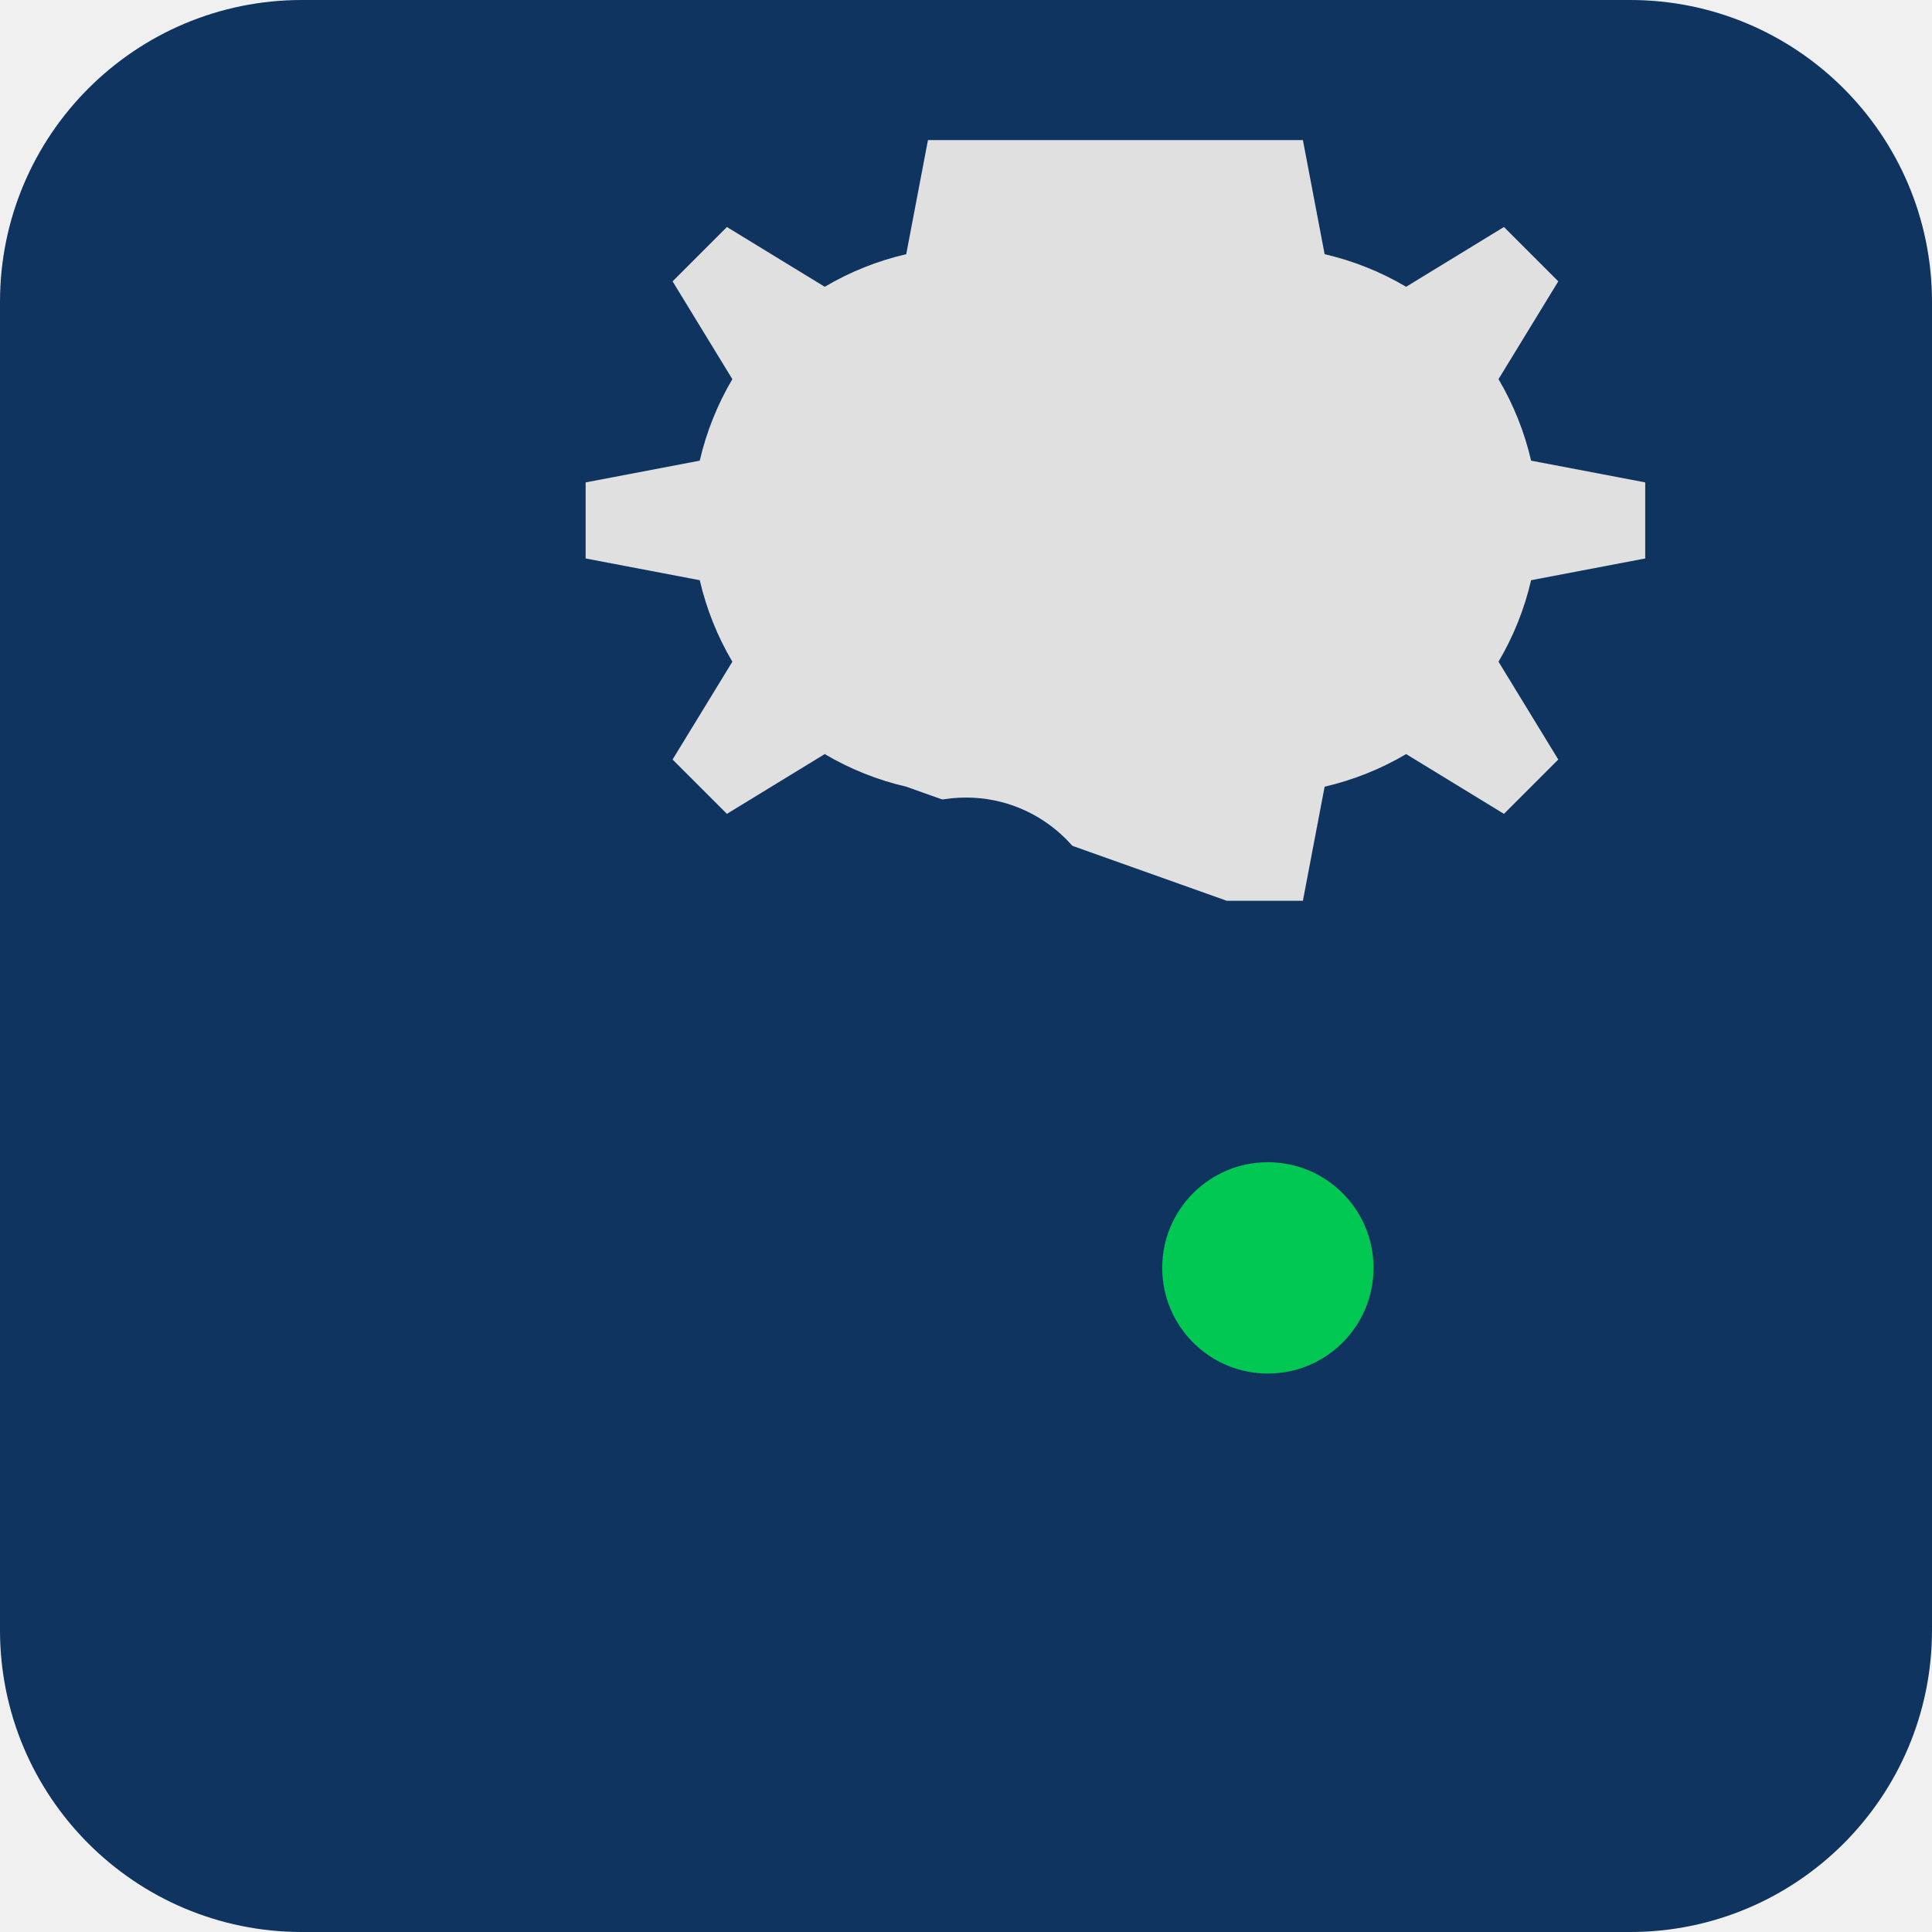
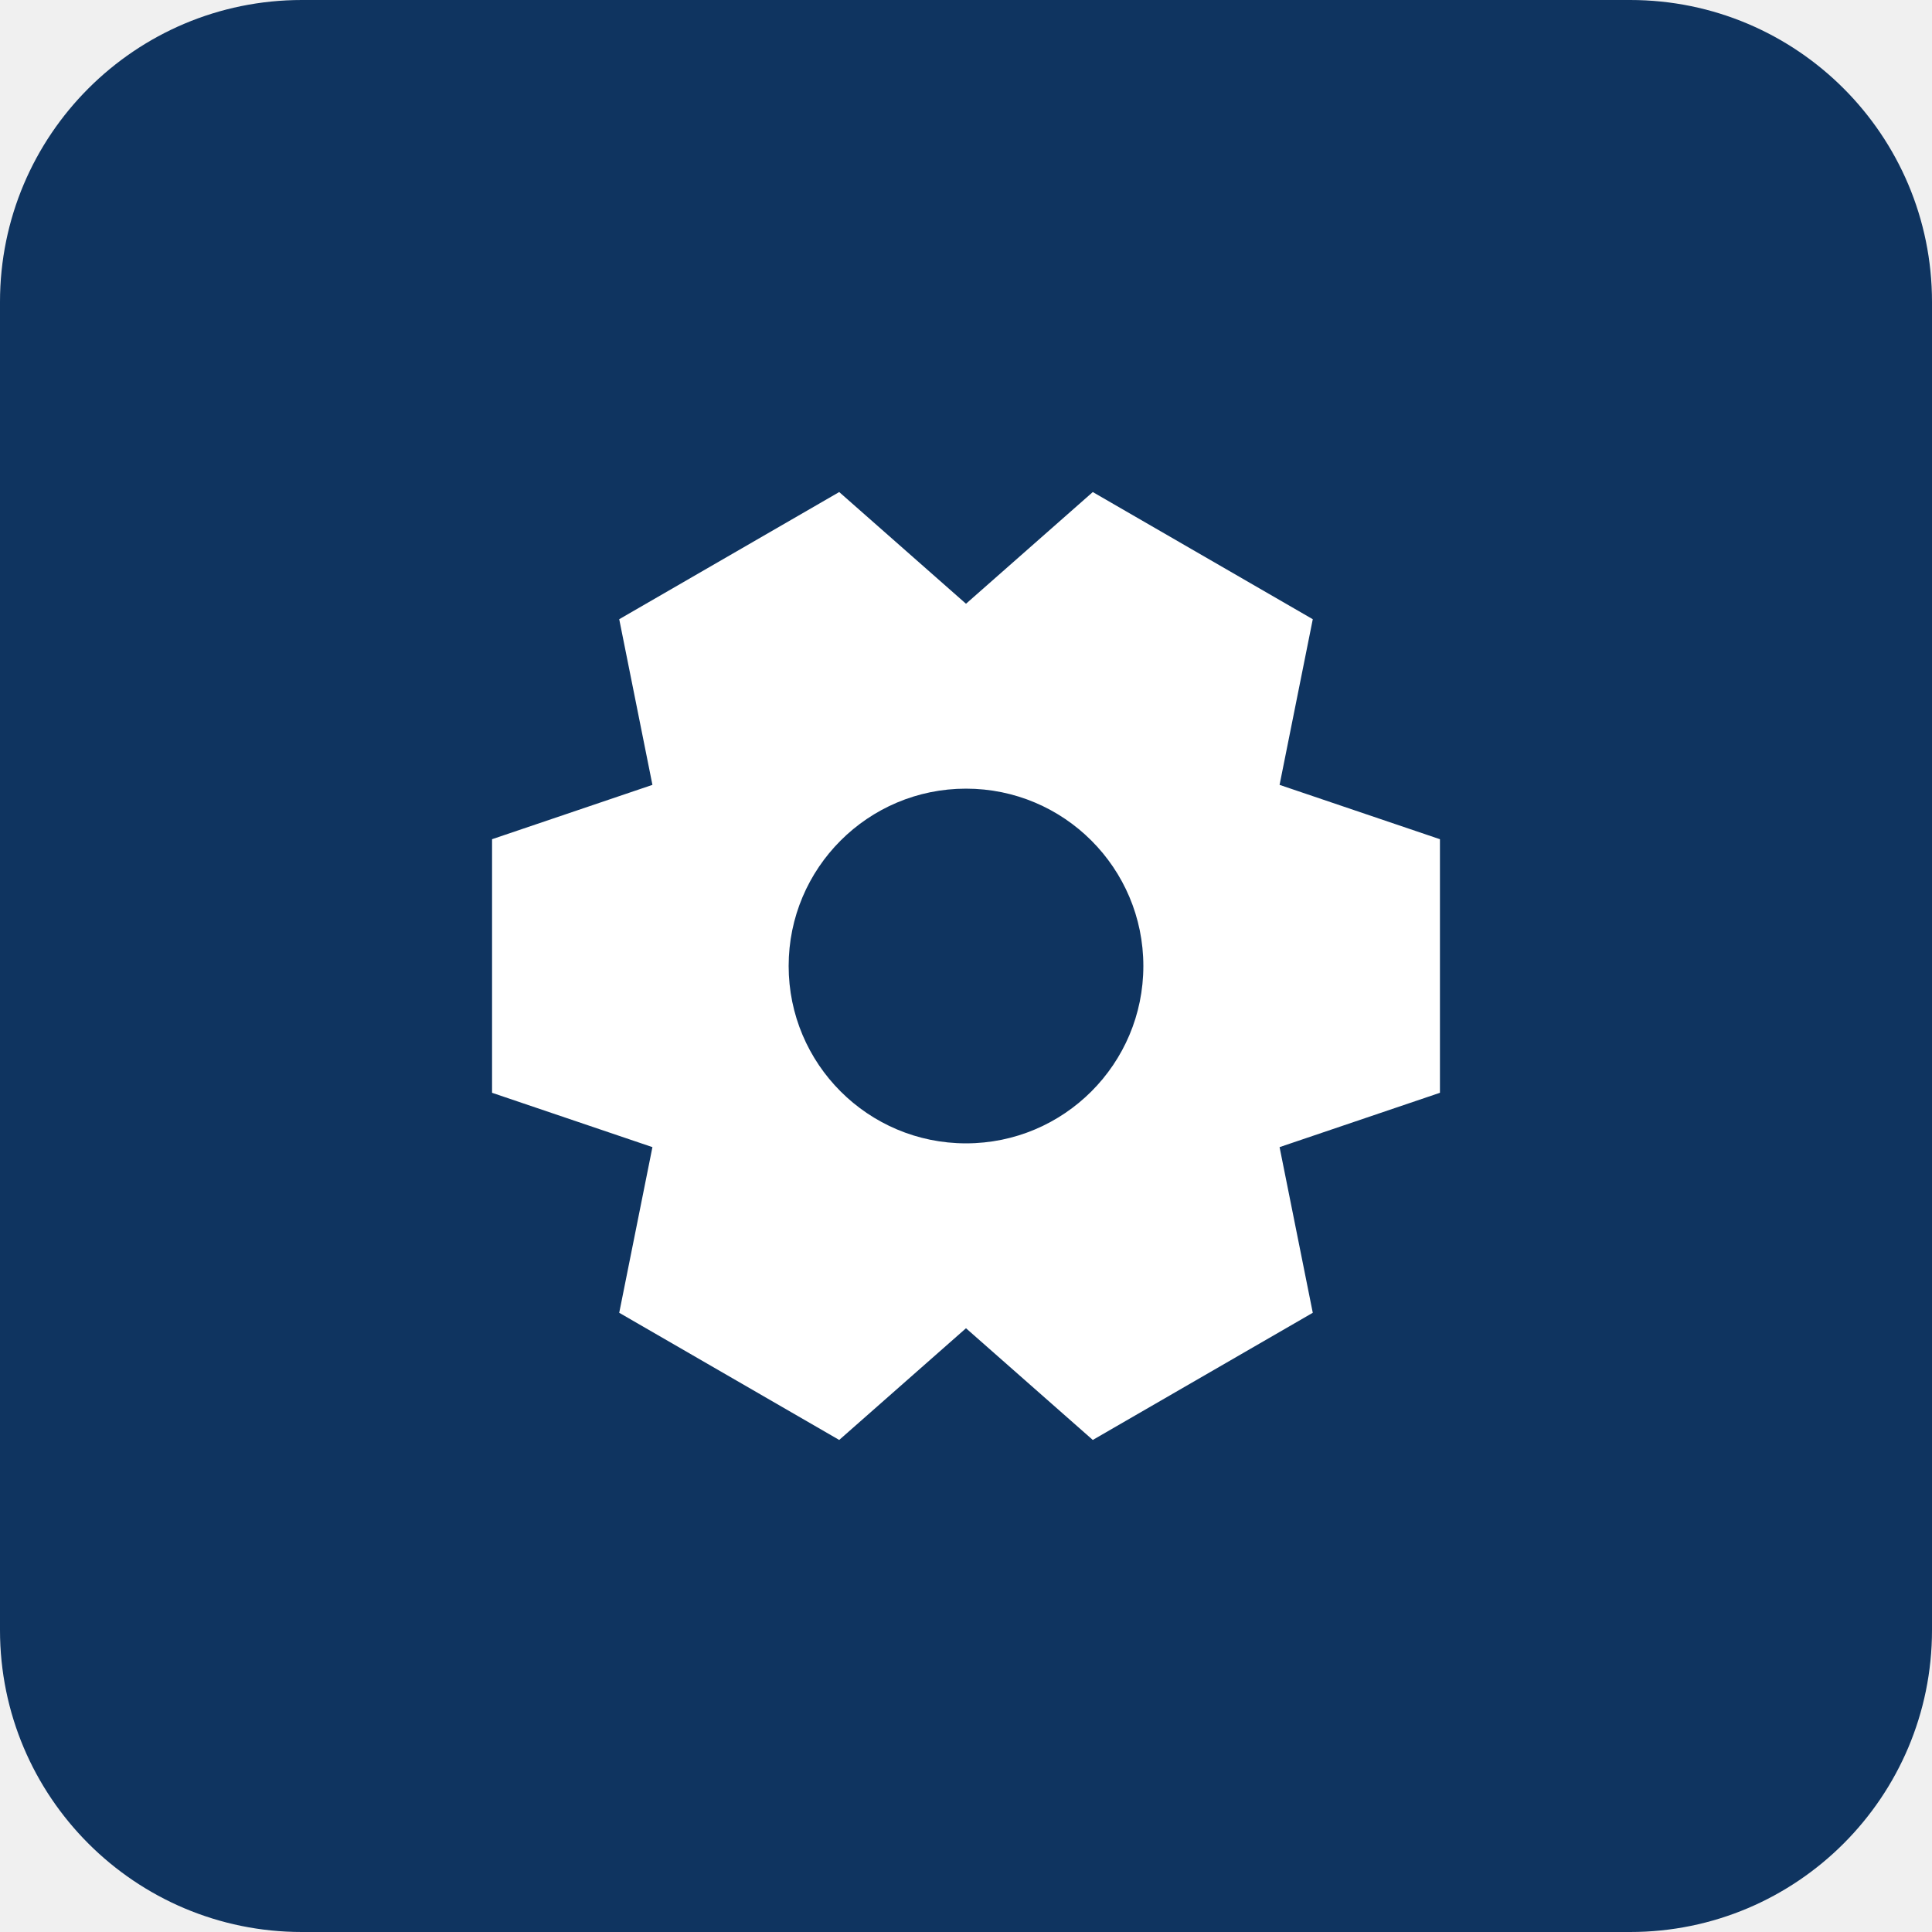
<svg xmlns="http://www.w3.org/2000/svg" viewBox="0 0 512 512">
  <rect width="512" height="512" rx="80" fill="#0f3460" />
-   <g fill="#e0e0e0" transform="translate(256,256)">
-     <path d="M96-14h28l8-42a106 106 0 0 0 30-12l36 22 20-20-22-36a106 106 0 0 0 12-30l42-8v-28l-42-8a106 106 0 0 0-12-30l22-36-20-20-36 22a106 106 0 0 0-30-12l-8-42H-14l-8 42a106 106 0 0 0-30 12l-36-22-20 20 22 36a106 106 0 0 0-12 30l-42 8v28l42 8a106 106 0 0 0 12 30l-22 36 20 20 36-22a106 106 0 0 0 30 12z" transform="scale(0.72) translate(0,-10)" />
-     <circle r="52" fill="#0f3460" transform="scale(0.72) translate(0,-10)" />
-     <circle cx="80" cy="80" r="28" fill="#00c853" />
-   </g>
+   <path fill="white" fill-rule="evenodd" transform="translate(256,256)" d="M 0,-96        L 33.6,-125.6  L 91.9,-91.9        L 83.1,-48        L 125.6,-33.6  L 125.6,33.6        L 83.1,48        L 91.9,91.9    L 33.6,125.6        L 0,96        L -33.6,125.6  L -91.9,91.9        L -83.1,48        L -125.6,33.6  L -125.6,-33.6        L -83.1,-48        L -91.9,-91.9  L -33.6,-125.6        Z        M 47,0 A 47,47 0 0,1 -47,0 A 47,47 0 0,1 47,0 Z" />
</svg>
